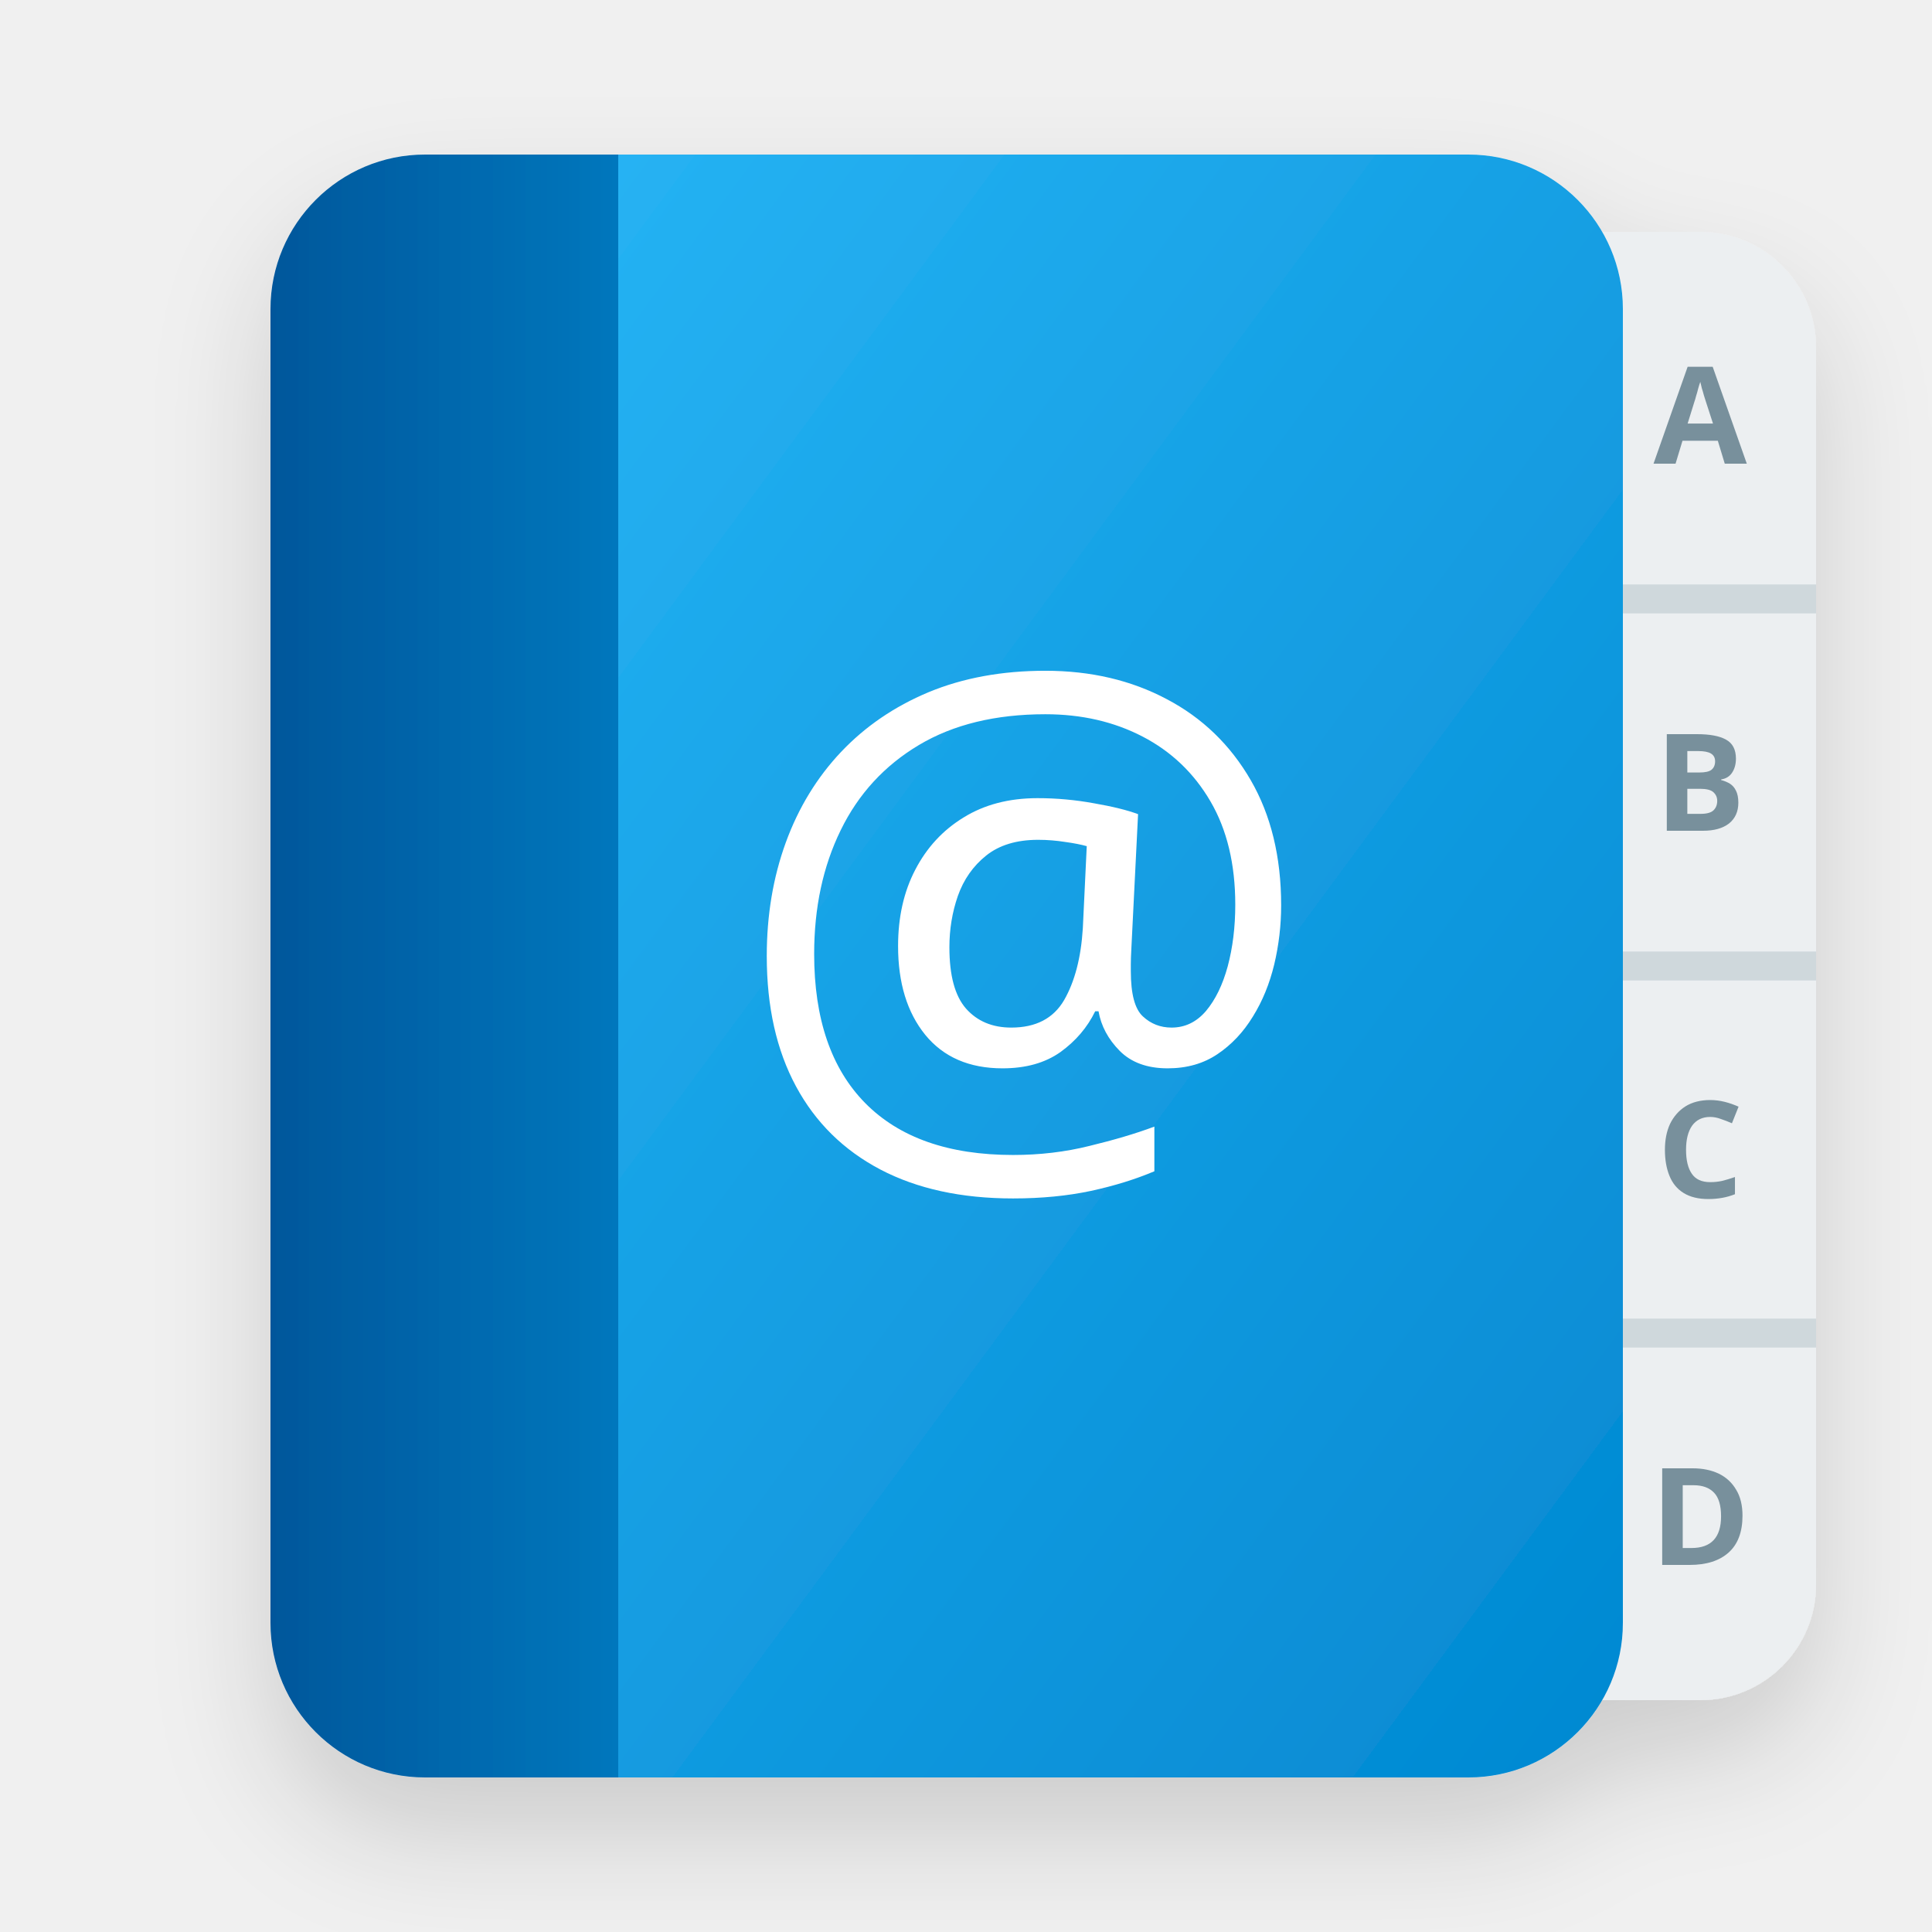
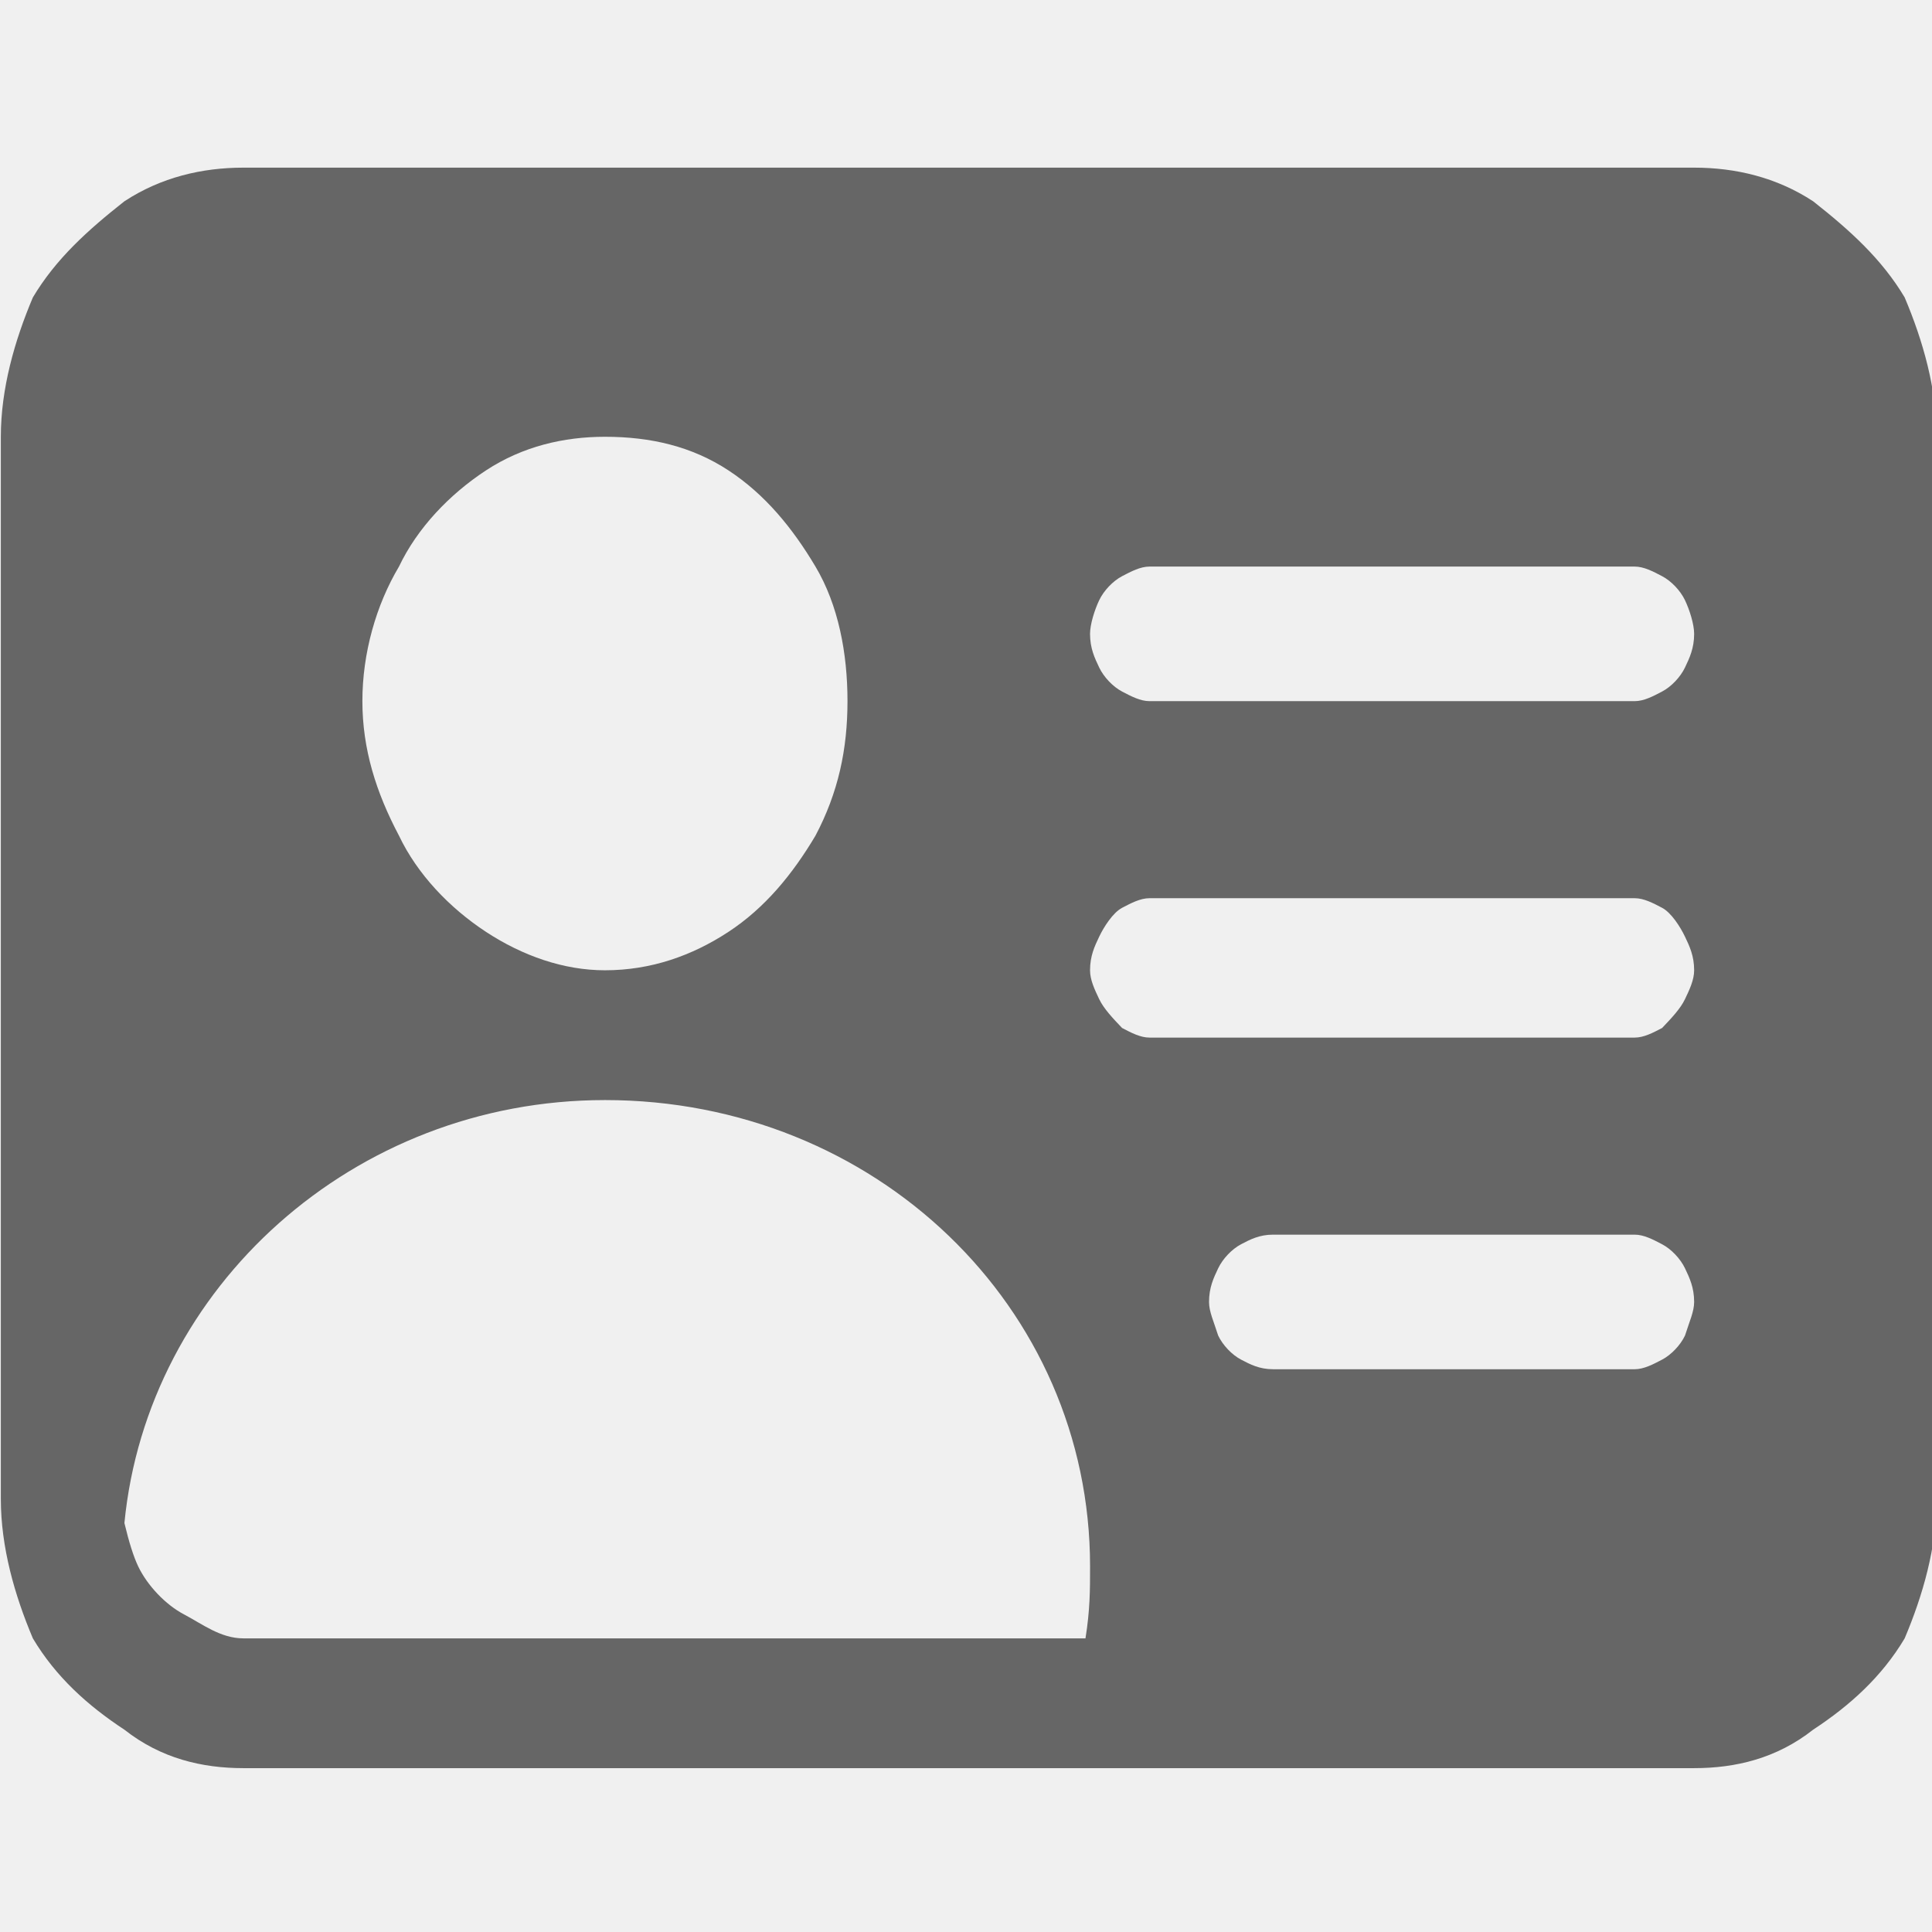
- <svg xmlns="http://www.w3.org/2000/svg" viewBox="0 0 100 100" width="100%" height="100%">
-   <defs>
-     <filter id="shadow" x="-10%" y="-10%" width="120%" height="120%">
-       <feDropShadow dx="0" dy="3" stdDeviation="3" flood-color="#000000" flood-opacity="0.15" />
-     </filter>
-     <linearGradient id="blueGradient" x1="0%" y1="0%" x2="100%" y2="100%">
-       <stop offset="0%" stop-color="#29B6F6" />
-       <stop offset="100%" stop-color="#0288D1" />
-     </linearGradient>
-     <linearGradient id="spineGradient" x1="0%" y1="0%" x2="100%" y2="0%">
-       <stop offset="0%" stop-color="#01579B" />
-       <stop offset="100%" stop-color="#0277BD" />
-     </linearGradient>
-   </defs>
-   <g filter="url(#shadow)">
-     <path d="M 78 12 H 88 A 6 6 0 0 1 94 18 V 82 A 6 6 0 0 1 88 88 H 78 Z" fill="#ECEFF1" />
-     <line x1="82" y1="31" x2="94" y2="31" stroke="#CFD8DC" stroke-width="1.5" />
-     <line x1="82" y1="50" x2="94" y2="50" stroke="#CFD8DC" stroke-width="1.5" />
-     <line x1="82" y1="69" x2="94" y2="69" stroke="#CFD8DC" stroke-width="1.5" />
-     <text x="88" y="24" font-family="system-ui, sans-serif" font-size="7" font-weight="bold" fill="#78909C" text-anchor="middle">A</text>
-     <text x="88" y="43" font-family="system-ui, sans-serif" font-size="7" font-weight="bold" fill="#78909C" text-anchor="middle">B</text>
-     <text x="88" y="62" font-family="system-ui, sans-serif" font-size="7" font-weight="bold" fill="#78909C" text-anchor="middle">C</text>
-     <text x="88" y="81" font-family="system-ui, sans-serif" font-size="7" font-weight="bold" fill="#78909C" text-anchor="middle">D</text>
-     <rect x="22" y="8" width="62" height="84" rx="8" ry="8" fill="url(#blueGradient)" />
-     <path d="M 14 16 A 8 8 0 0 1 22 8 H 32 V 92 H 22 A 8 8 0 0 1 14 84 Z" fill="url(#spineGradient)" />
-     <text x="53" y="59" font-family="system-ui, sans-serif" font-size="34" font-weight="500" fill="#FFFFFF" text-anchor="middle">@</text>
+ <svg xmlns="http://www.w3.org/2000/svg" width="4.76mm" height="4.76mm" fill-rule="evenodd" stroke-linejoin="round" stroke-width="28.222" preserveAspectRatio="xMidYMid" version="1.2" viewBox="0 0 476 476" xml:space="preserve">
+   <g class="SlideGroup" transform="matrix(1 0 0 1.0308 1.1797 6.0226)" fill="#666">
+     <path d="m-0.973 98.559c0-11.488 3.383-22.976 7.893-33.315 5.638-9.19 13.53-16.083 22.551-22.976 9.02-5.744 19.168-8.041 29.316-8.041h357.43c10.148 0 20.296 2.298 29.316 8.041 9.02 6.893 16.913 13.785 22.551 22.976 4.51 10.339 7.893 21.827 7.893 33.315v253.88c0 11.488-3.383 22.976-7.893 33.315-5.638 9.19-13.53 16.083-22.551 21.827-9.02 6.893-19.168 9.19-29.316 9.19h-357.43c-10.148 0-20.296-2.298-29.316-9.19-9.02-5.744-16.913-12.637-22.551-21.827-4.51-10.339-7.893-21.827-7.893-33.315zm270.61 55.142c1.127 2.298 3.383 4.595 5.638 5.744s4.51 2.298 6.765 2.298h119.52c2.255 0 4.51-1.149 6.765-2.298s4.51-3.446 5.638-5.744c1.127-2.298 2.255-4.595 2.255-8.041 0-2.298-1.127-5.744-2.255-8.041-1.127-2.298-3.383-4.595-5.638-5.744s-4.51-2.298-6.765-2.298h-119.52c-2.255 0-4.51 1.149-6.765 2.298s-4.51 3.446-5.638 5.744c-1.127 2.298-2.255 5.744-2.255 8.041 0 3.446 1.127 5.744 2.255 8.041zm0 79.266c1.127 2.298 3.383 4.595 5.638 6.893 2.255 1.149 4.51 2.298 6.765 2.298h119.52c2.255 0 4.51-1.149 6.765-2.298 2.255-2.298 4.51-4.595 5.638-6.893 1.127-2.298 2.255-4.595 2.255-6.893 0-3.446-1.127-5.744-2.255-8.041-1.127-2.298-3.383-5.744-5.638-6.893-2.255-1.149-4.51-2.298-6.765-2.298h-119.52c-2.255 0-4.51 1.149-6.765 2.298s-4.51 4.595-5.638 6.893c-1.127 2.298-2.255 4.595-2.255 8.041 0 2.298 1.127 4.595 2.255 6.893zm29.316 80.415c1.127 2.298 3.383 4.595 5.638 5.744s4.51 2.298 7.893 2.298h89.075c2.255 0 4.51-1.149 6.765-2.298s4.51-3.446 5.638-5.744c1.127-3.446 2.255-5.744 2.255-8.041 0-3.446-1.127-5.744-2.255-8.041-1.127-2.298-3.383-4.595-5.638-5.744s-4.51-2.298-6.765-2.298h-89.075c-3.383 0-5.638 1.149-7.893 2.298-2.255 1.149-4.51 3.446-5.638 5.744-1.127 2.298-2.255 4.595-2.255 8.041 0 2.298 1.127 4.595 2.255 8.041zm-151.09-56.291c-62.014 0-112.75 44.803-118.39 101.09 1.127 4.595 2.255 8.041 3.383 10.339 2.255 4.595 6.765 9.19 11.275 11.488 4.51 2.298 9.02 5.744 14.658 5.744h207.47c1.127-6.893 1.127-11.488 1.127-17.232 0-62.035-52.994-111.43-119.52-111.43zm51.866-127.52c-5.638-9.19-12.403-17.232-21.423-22.976-9.02-5.744-19.168-8.041-30.443-8.041-10.148 0-20.296 2.298-29.316 8.041-9.02 5.744-16.913 13.785-21.423 22.976-5.638 9.19-9.02 20.678-9.02 32.166s3.383 21.827 9.02 32.166c4.51 9.19 12.403 17.232 21.423 22.976 9.02 5.744 19.168 9.19 29.316 9.19 11.275 0 21.423-3.446 30.443-9.19 9.02-5.744 15.785-13.785 21.423-22.976 5.638-10.339 7.893-20.678 7.893-32.166s-2.255-22.976-7.893-32.166z" fill="#666" stroke-width="32.12" />
  </g>
</svg>
